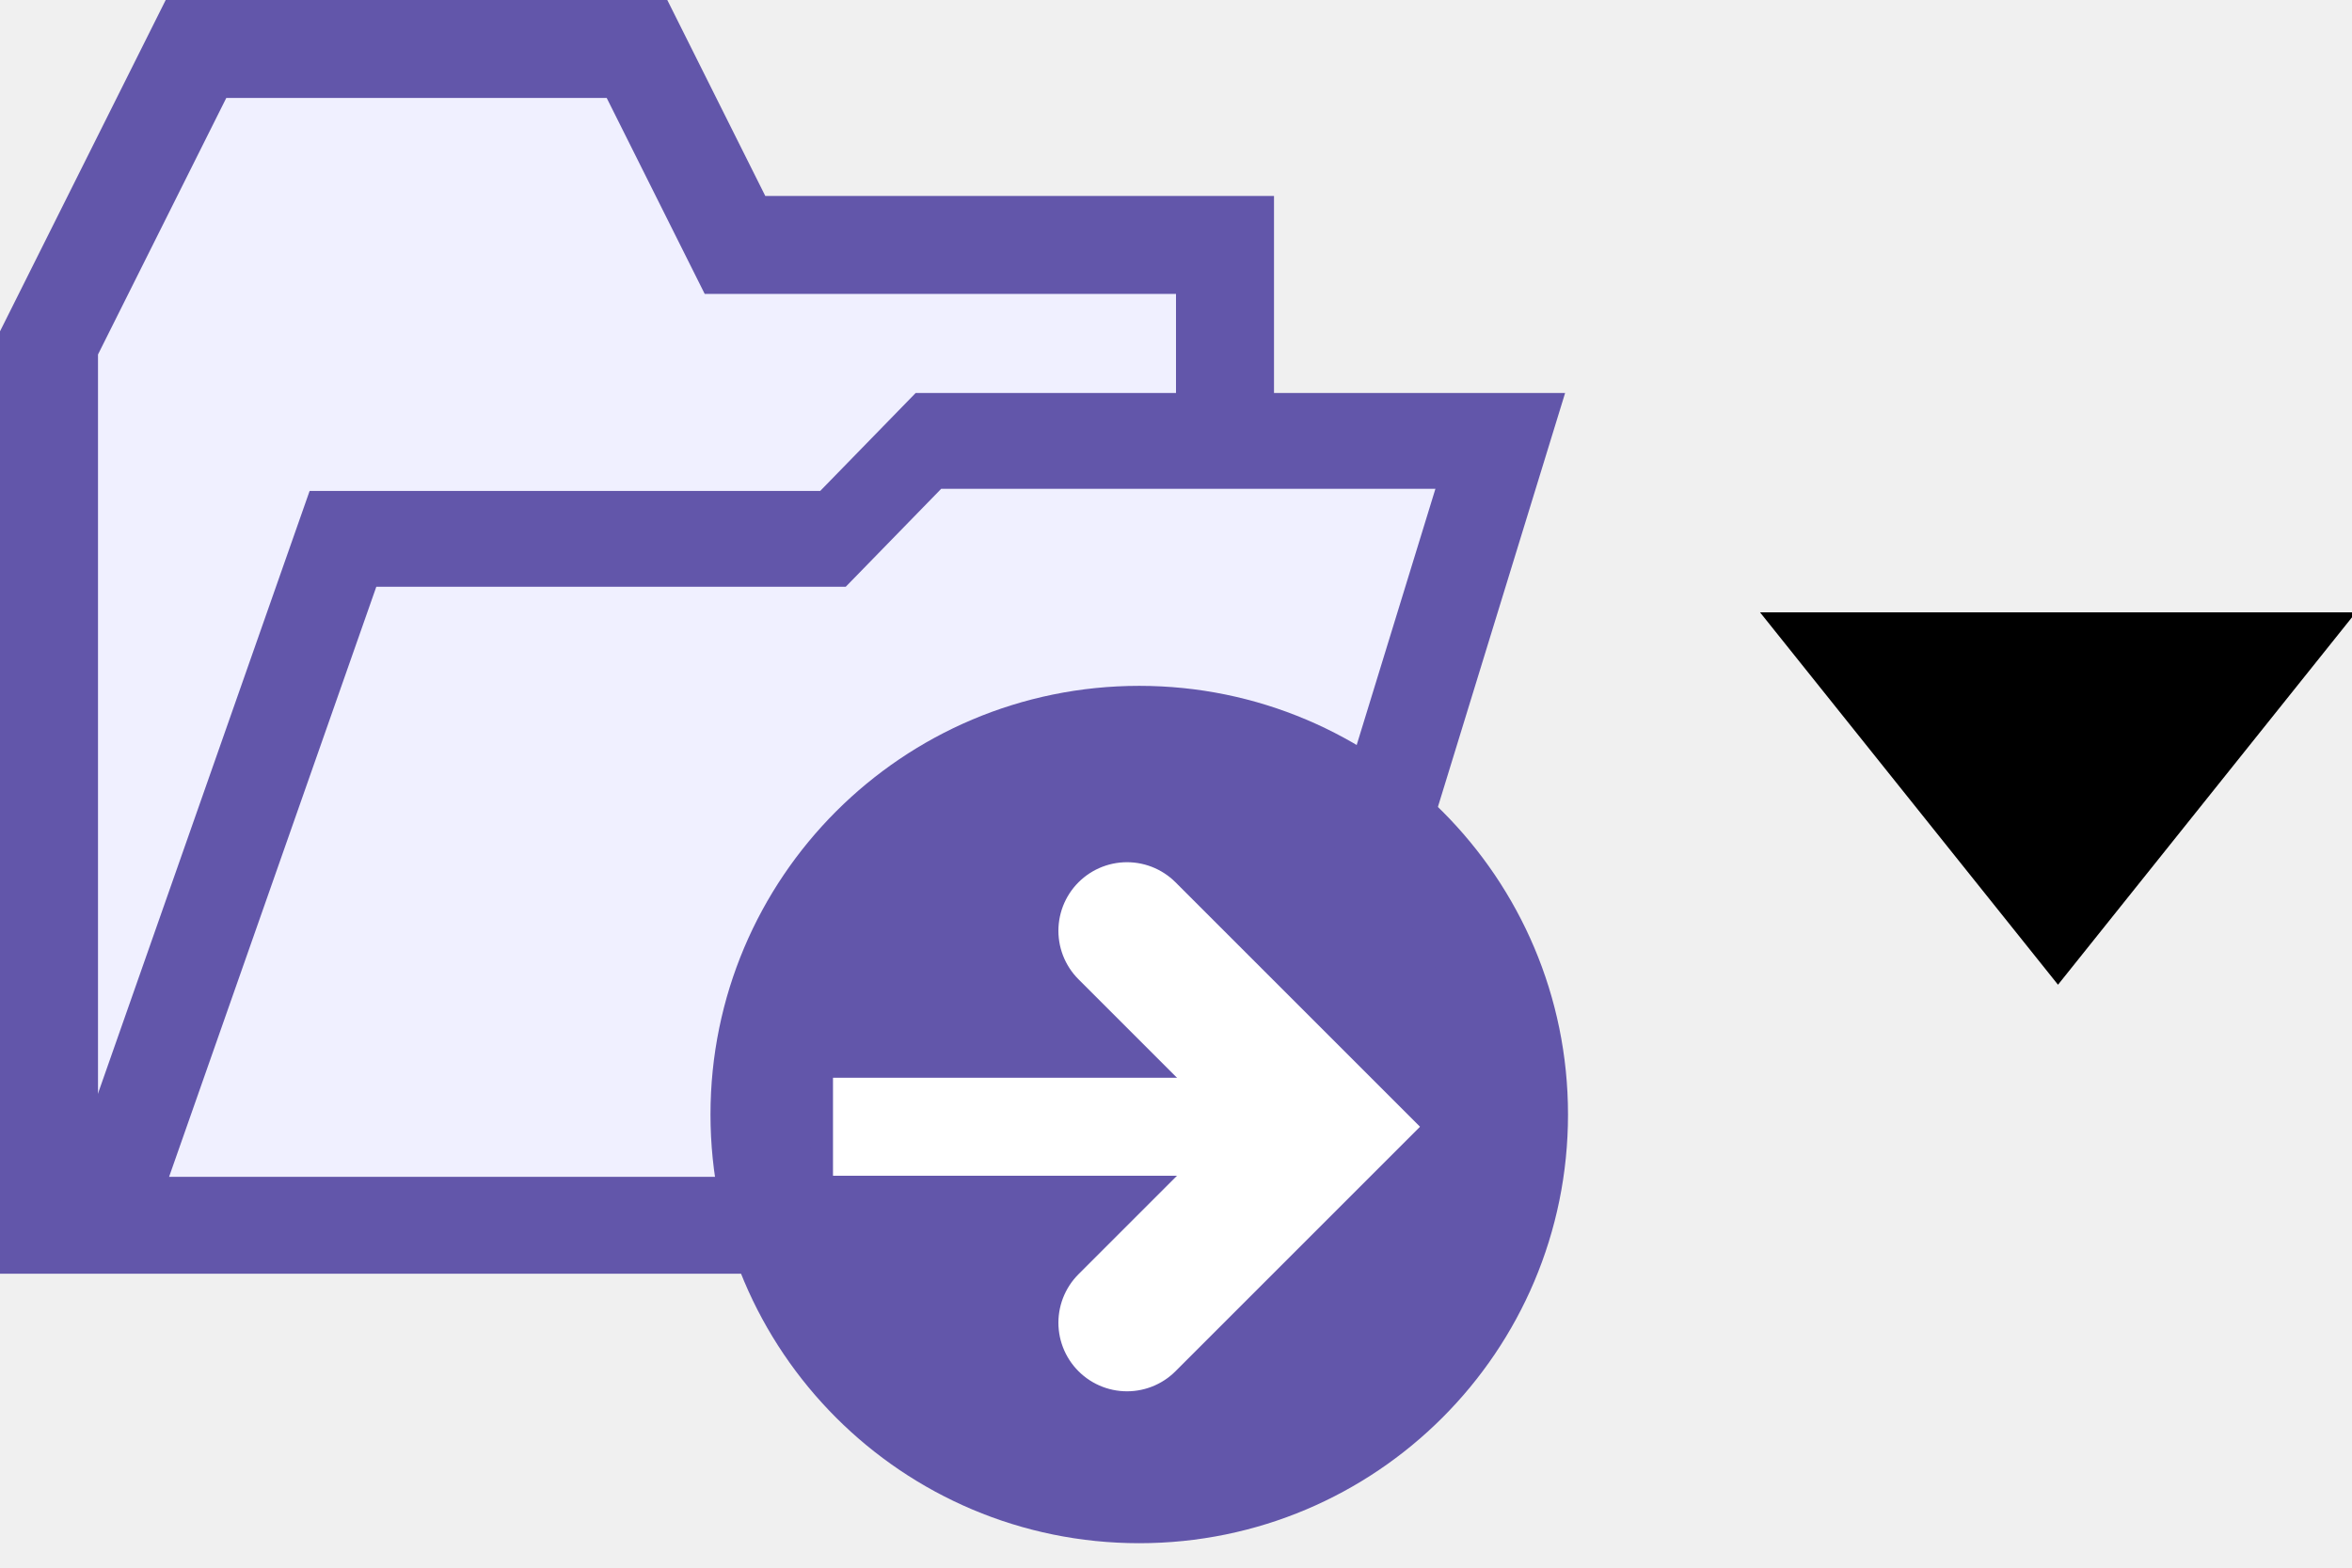
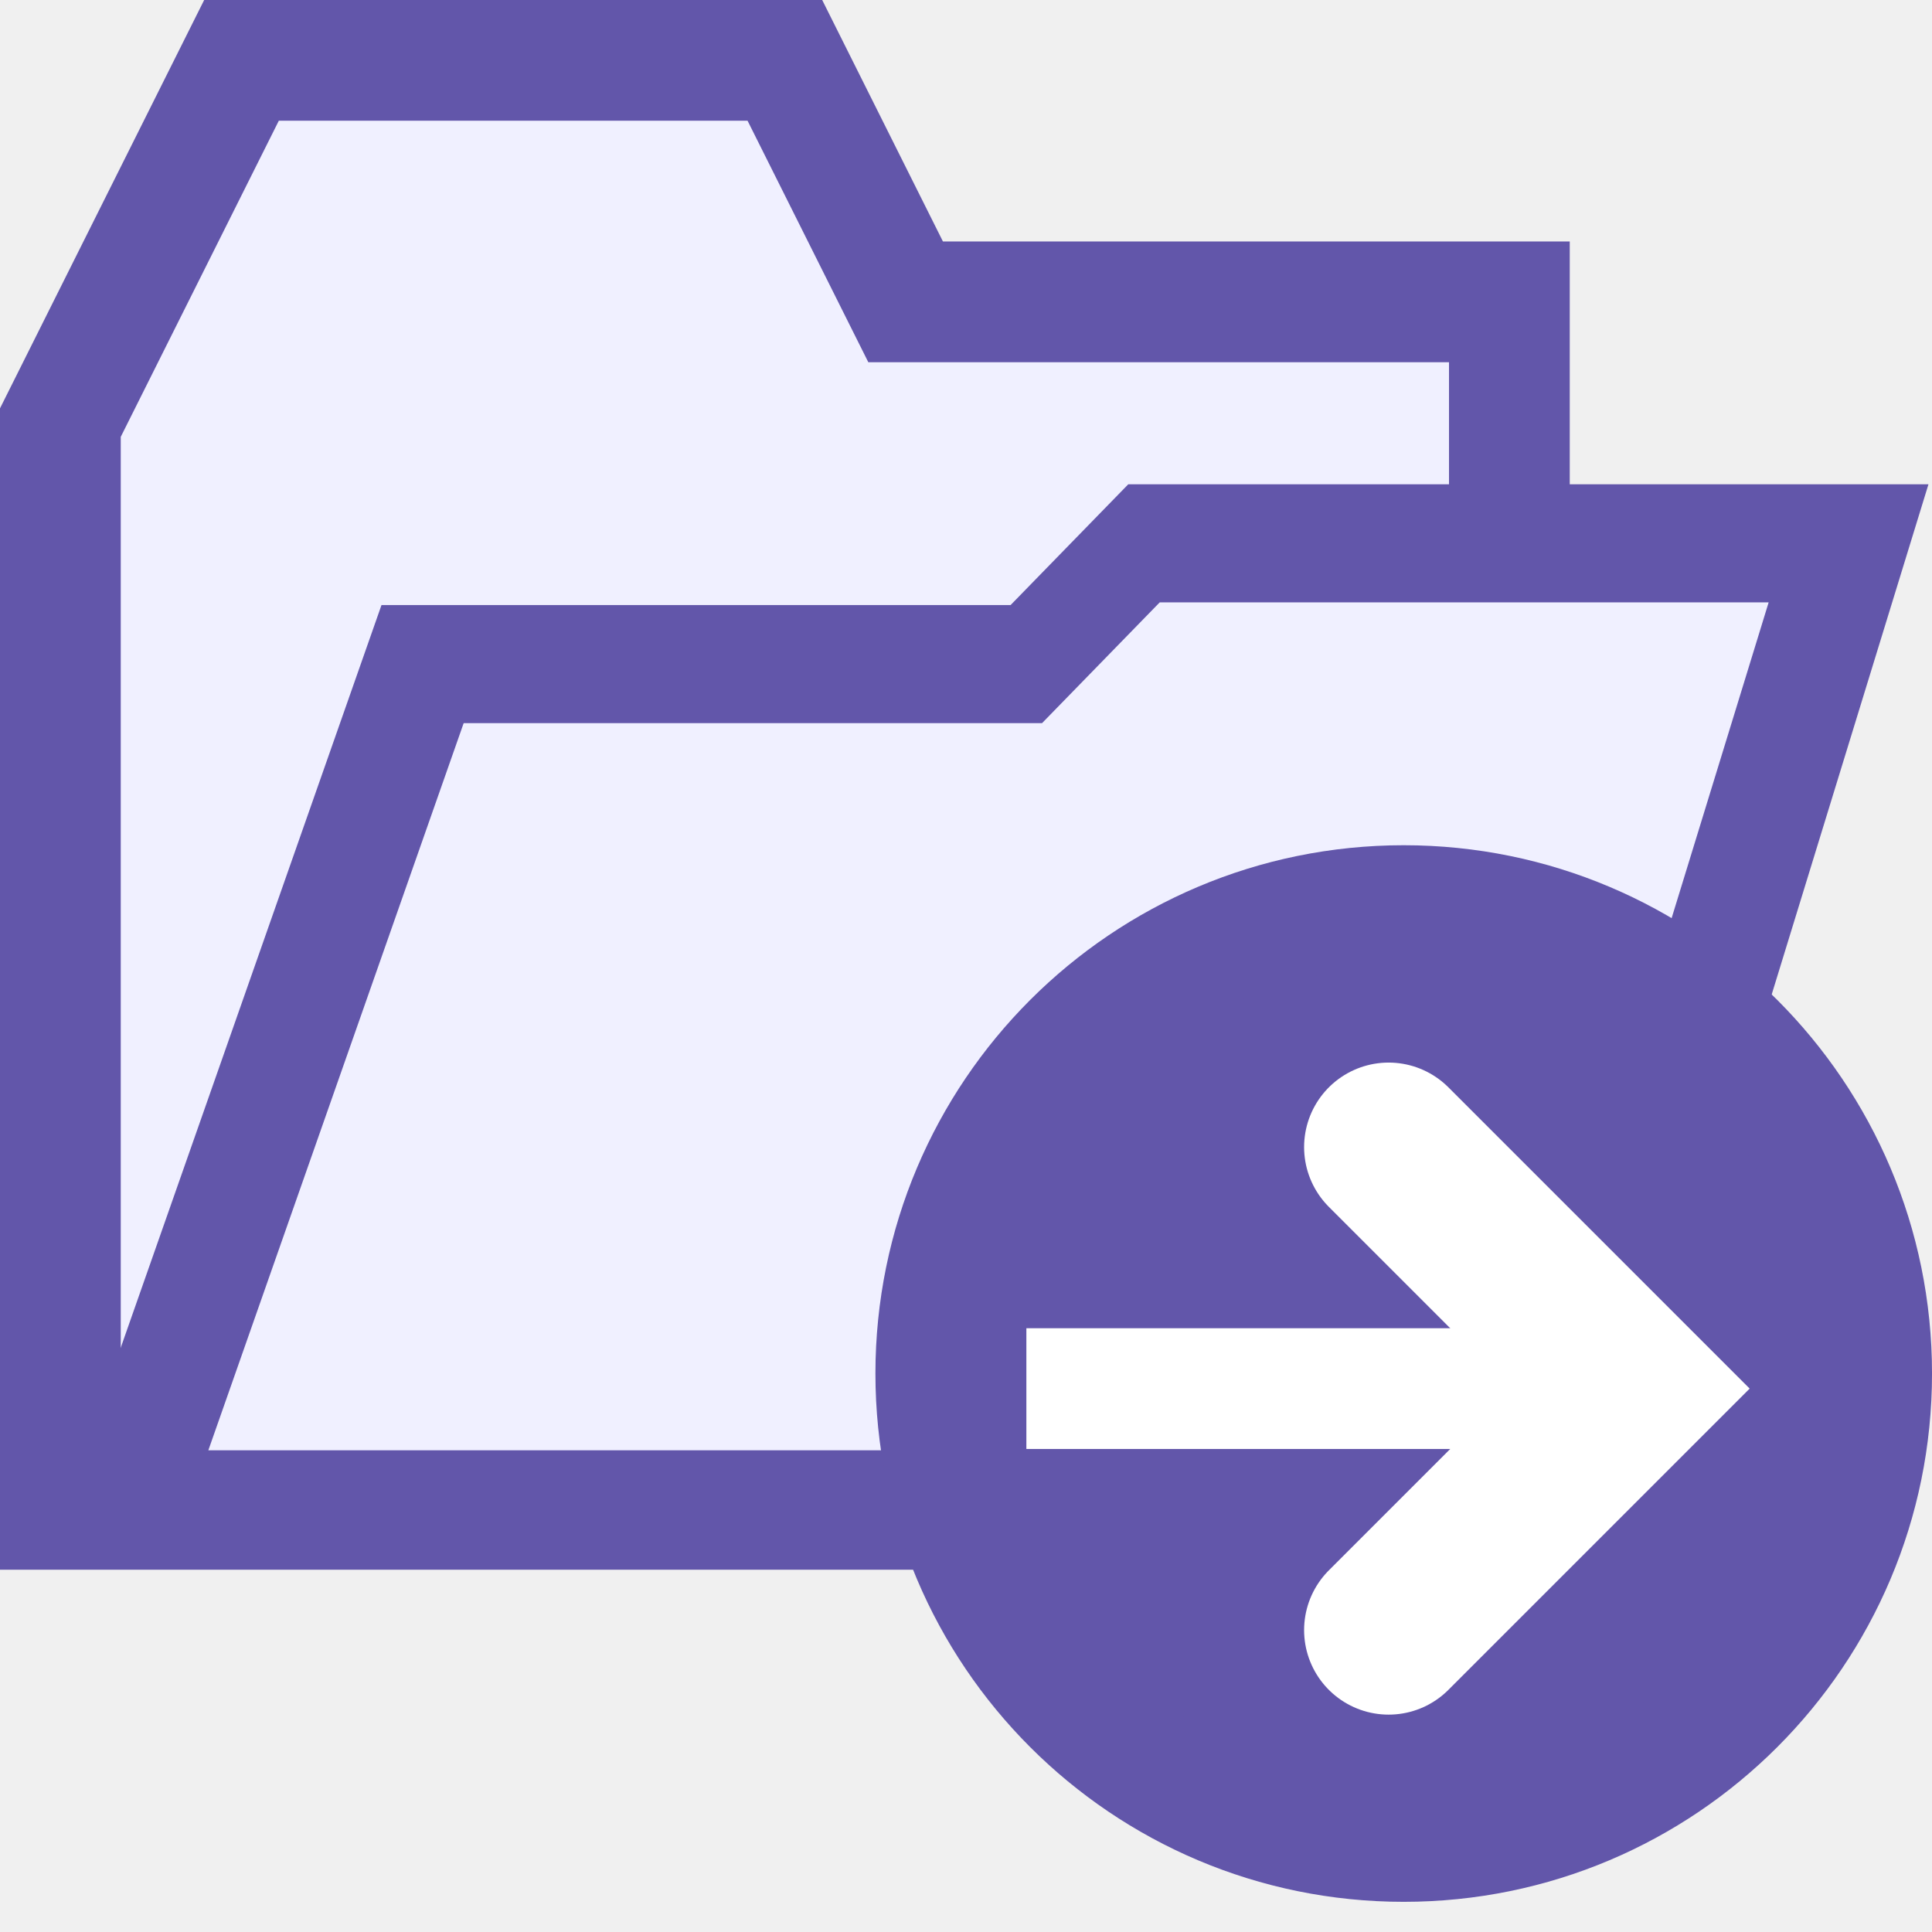
- <svg xmlns="http://www.w3.org/2000/svg" width="24" height="16" id="svg3012" version="1.1">
+ <svg xmlns="http://www.w3.org/2000/svg" width="16" height="16" id="svg3012" version="1.1">
  <defs id="defs3014" />
  <g id="layer1" transform="translate(-10,-182.3622)">
    <path style="fill:#f0f0ff;fill-opacity:1;stroke:#6256aa;stroke-width:1px;stroke-linecap:butt;stroke-linejoin:miter;stroke-opacity:1" d="m 17,194.862 5.5,0 0,-10 -5,0 -1,-2 -4.5,0 -1,2 -0.5,1 0,9 z" id="path4439" />
    <path transform="matrix(1,0,-0.2937126,0.9558938,0,0)" style="fill:#f0f0ff;fill-opacity:1;fill-rule:nonzero;stroke:#6256aa;stroke-width:1.023;stroke-linecap:round;stroke-linejoin:miter;stroke-miterlimit:4;stroke-opacity:1;stroke-dashoffset:0" d="m 71.223,196.53 5,0 0.667,-1.046 5.835,0 0,8.369 -11.809,0 z" id="rect3775" />
-     <path style="fill:#6256aa;fill-opacity:1;fill-rule:nonzero;stroke:#6256aa;stroke-width:0.968;stroke-linecap:square;stroke-linejoin:miter;stroke-miterlimit:4;stroke-opacity:1;stroke-dasharray:none;stroke-dashoffset:0" id="path3797" d="m 15,11.75 c 0,2.071 -1.679,3.75 -3.75,3.75 -2.071,0 -3.75,-1.679 -3.75,-3.75 0,-2.071 1.679,-3.75 3.75,-3.75 2.071,0 3.75,1.679 3.75,3.75 z" transform="matrix(1.033333,0,0,1.033333,10,181.5955)" />
+     <path style="fill:#6256aa;fill-opacity:1;fill-rule:nonzero;stroke:#6256aa;stroke-width:0.968;stroke-linecap:square;stroke-linejoin:miter;stroke-miterlimit:4;stroke-opacity:1;stroke-dasharray:none;stroke-dashoffset:0" id="path3797" d="m 15,11.75 a 3.75,3.75 0 1 1 -7.5,0 3.75,3.75 0 1 1 7.5,0 z" transform="matrix(1.033333,0,0,1.033333,10,181.5955)" />
    <path style="fill:none;stroke:#ffffff;stroke-width:1;stroke-linecap:square;stroke-linejoin:miter;stroke-miterlimit:4;stroke-opacity:1;stroke-dasharray:none" d="m 19,193.862 4,0" id="path3783" />
    <path style="fill:none;stroke:#ffffff;stroke-width:1.4;stroke-linecap:round;stroke-linejoin:miter;stroke-miterlimit:4;stroke-opacity:1;stroke-dasharray:none" d="m 21.5,195.862 2,-2 -2,-2" id="path3785" />
-     <path style="fill:#000000;fill-opacity:1;stroke:#000000;stroke-width:1px;stroke-linecap:butt;stroke-linejoin:miter;stroke-opacity:1" d="m 33,189.112 -4,0 2,2.5 z" id="path3918" />
  </g>
</svg>
